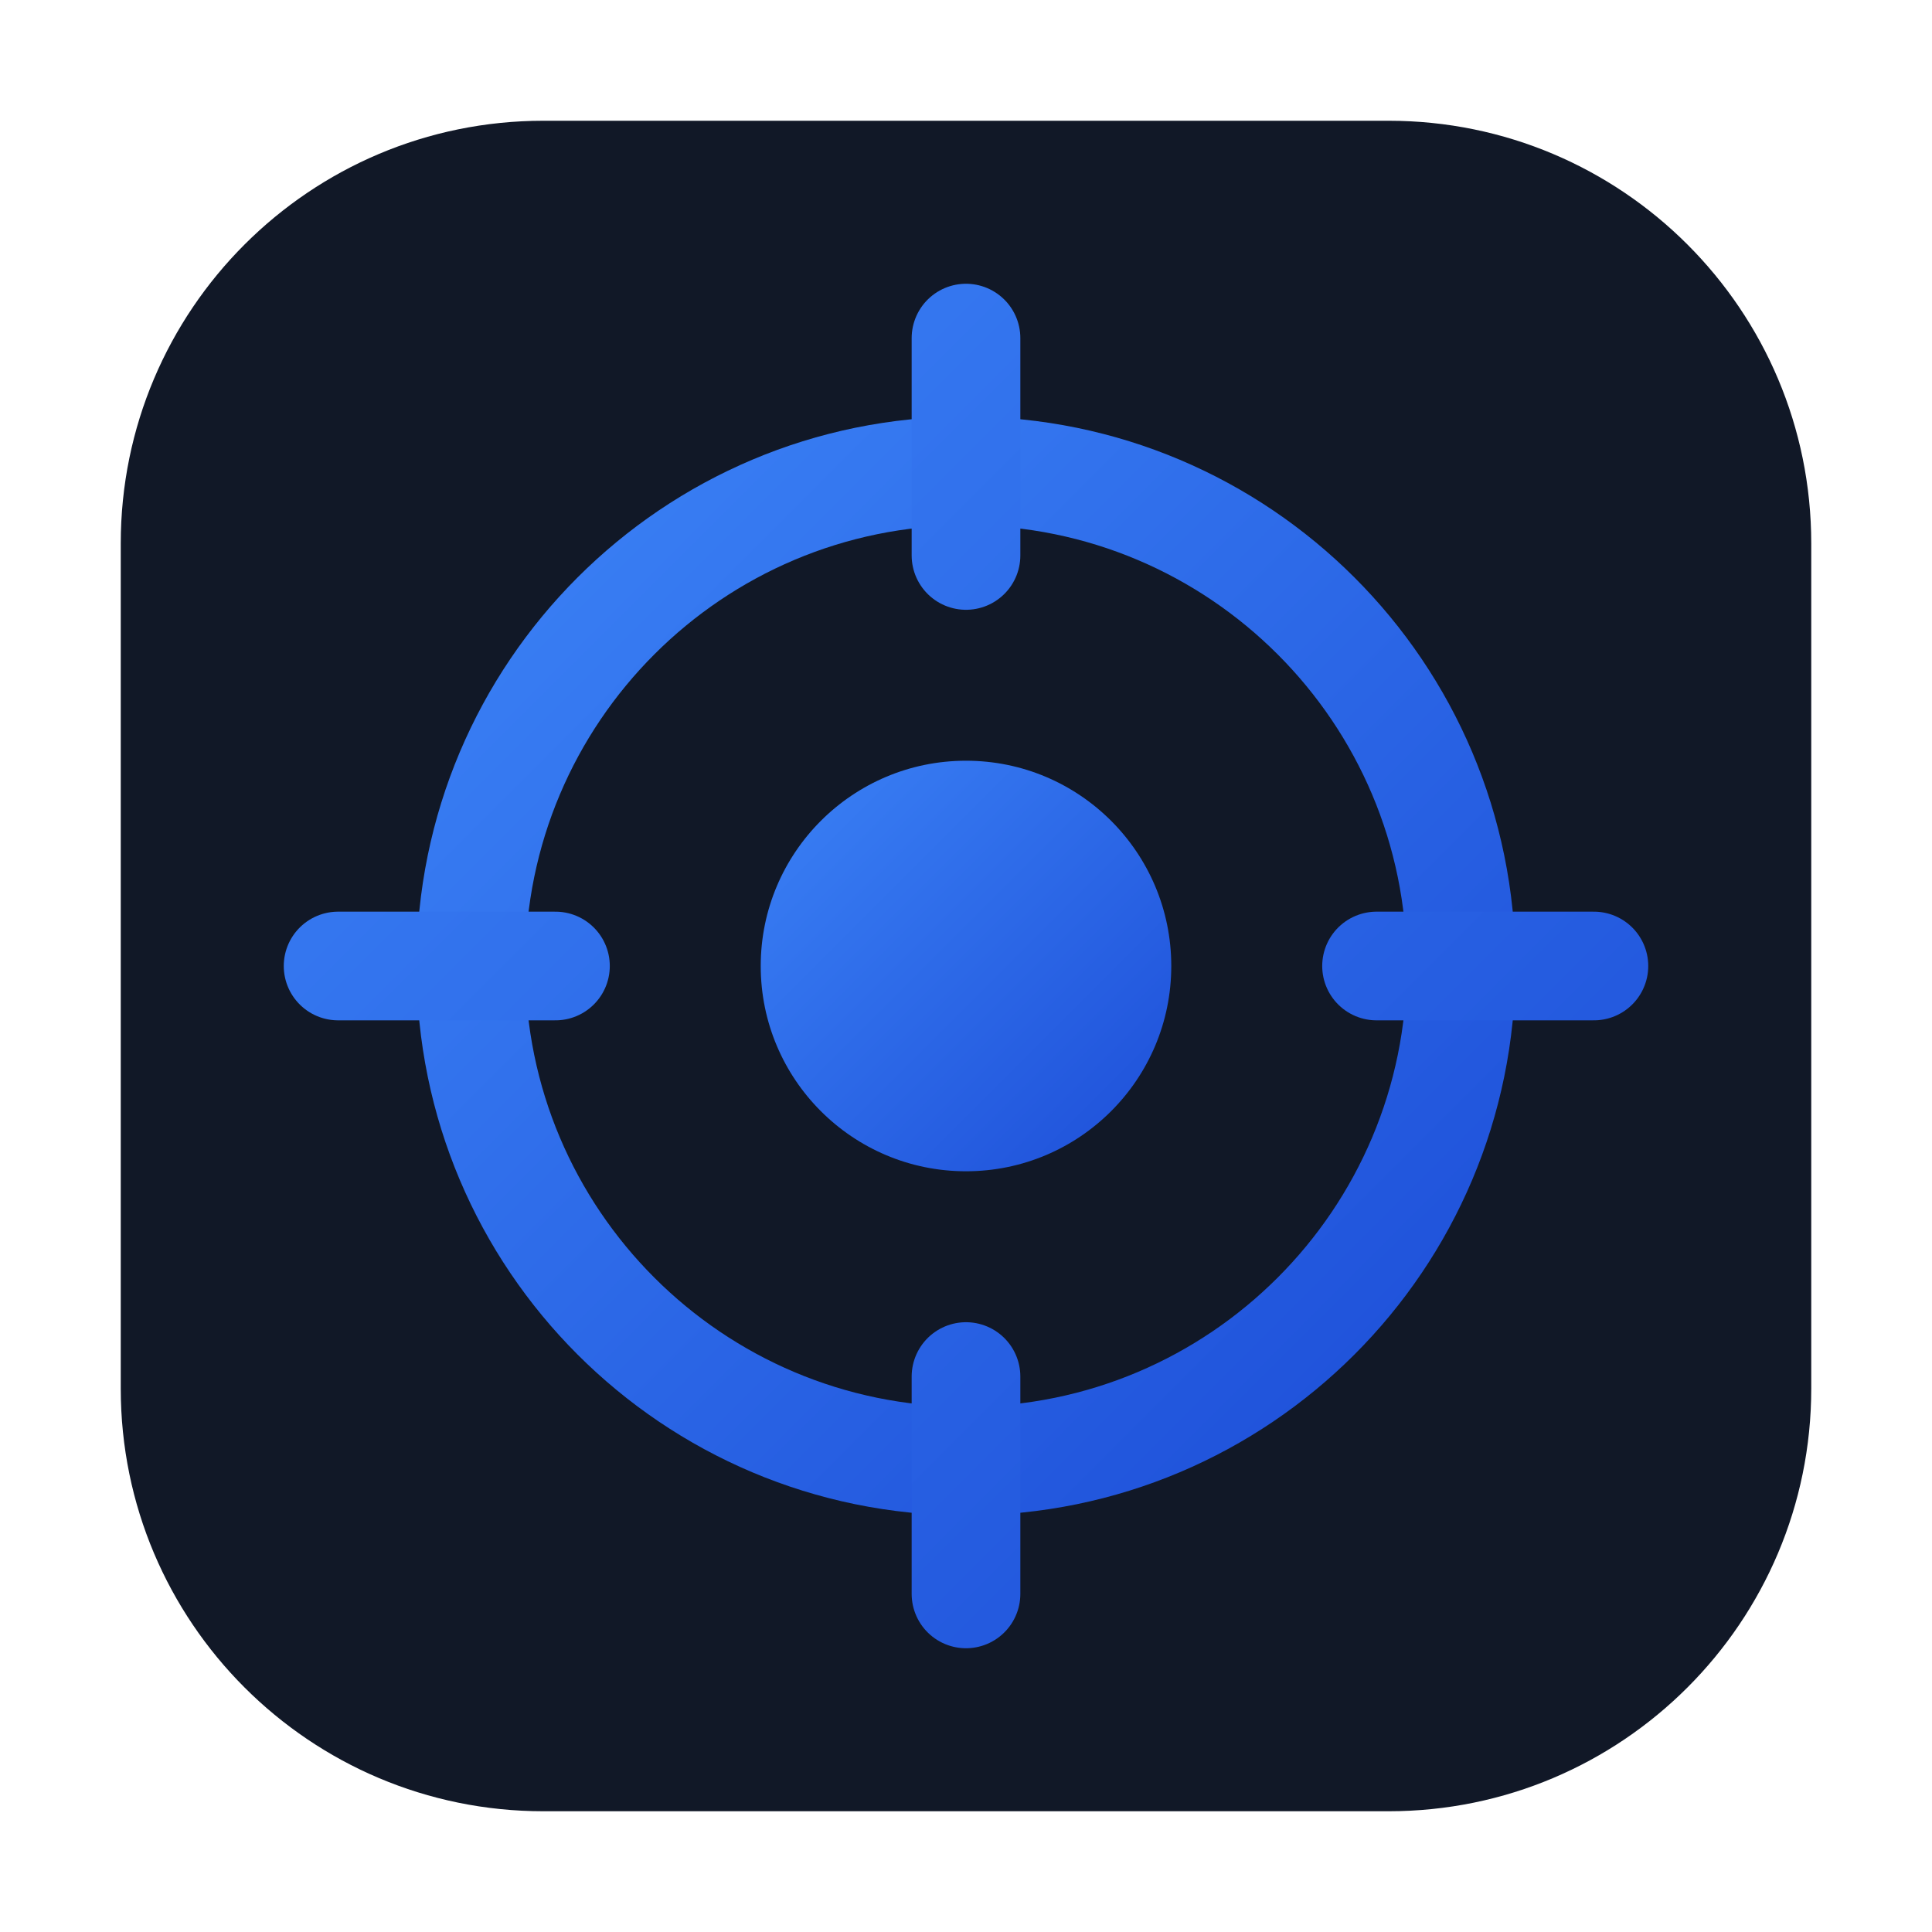
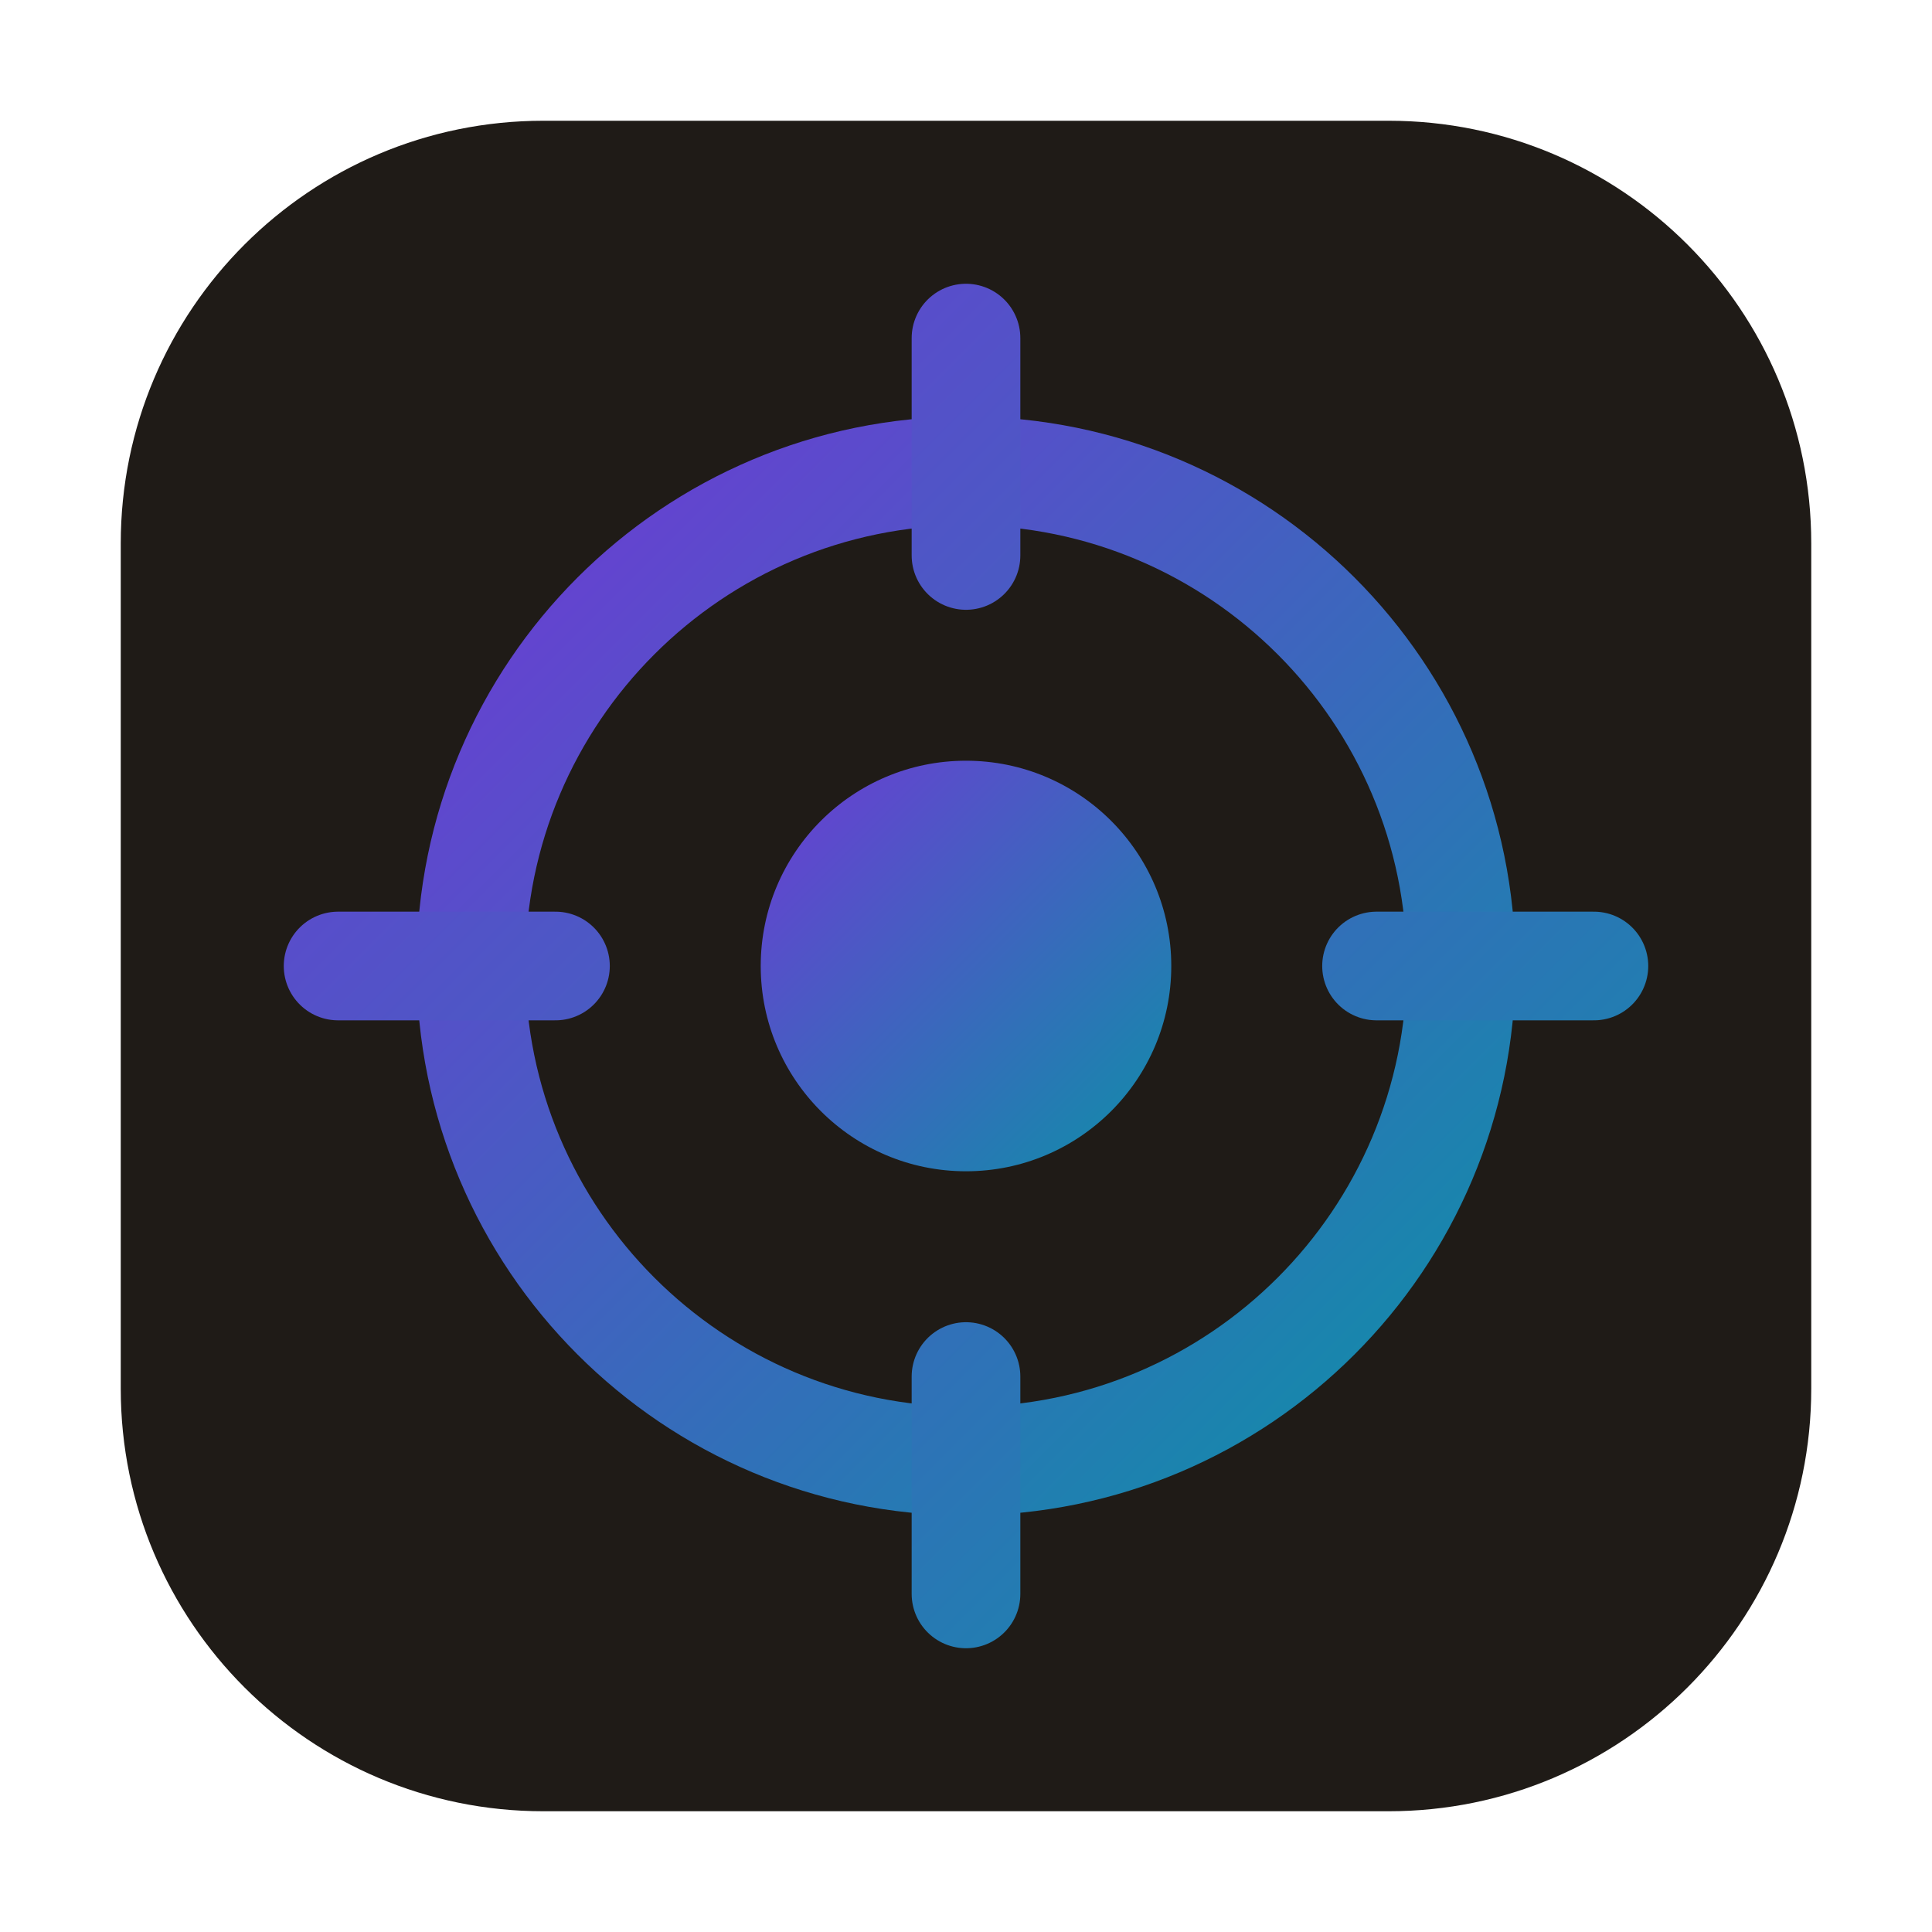
<svg xmlns="http://www.w3.org/2000/svg" viewBox="0 0 32 32" width="32" height="32">
  <defs>
    <linearGradient id="forge-g" x1="0" y1="0" x2="1" y2="1">
-       <stop offset="0" stop-color="#3b82f6" />
-       <stop offset="1" stop-color="#1d4ed8" />
+       <stop offset="0" stop-color="#6d3bd4" />
+       <stop offset="1" stop-color="#0e8fa8" />
    </linearGradient>
  </defs>
-   <rect x="2" y="2" width="28" height="28" rx="7" fill="#111827" />
+   <rect x="2" y="2" width="28" height="28" rx="7" fill="#1f1b17" />
  <circle cx="16" cy="16" r="8.2" fill="none" stroke="url(#forge-g)" stroke-width="1.8" />
  <circle cx="16" cy="16" r="3.4" fill="url(#forge-g)" />
  <path d="M16 5.6 L16 9.2 M16 22.8 L16 26.4 M5.6 16 L9.2 16 M22.8 16 L26.4 16" stroke="url(#forge-g)" stroke-width="1.8" stroke-linecap="round" />
</svg>
